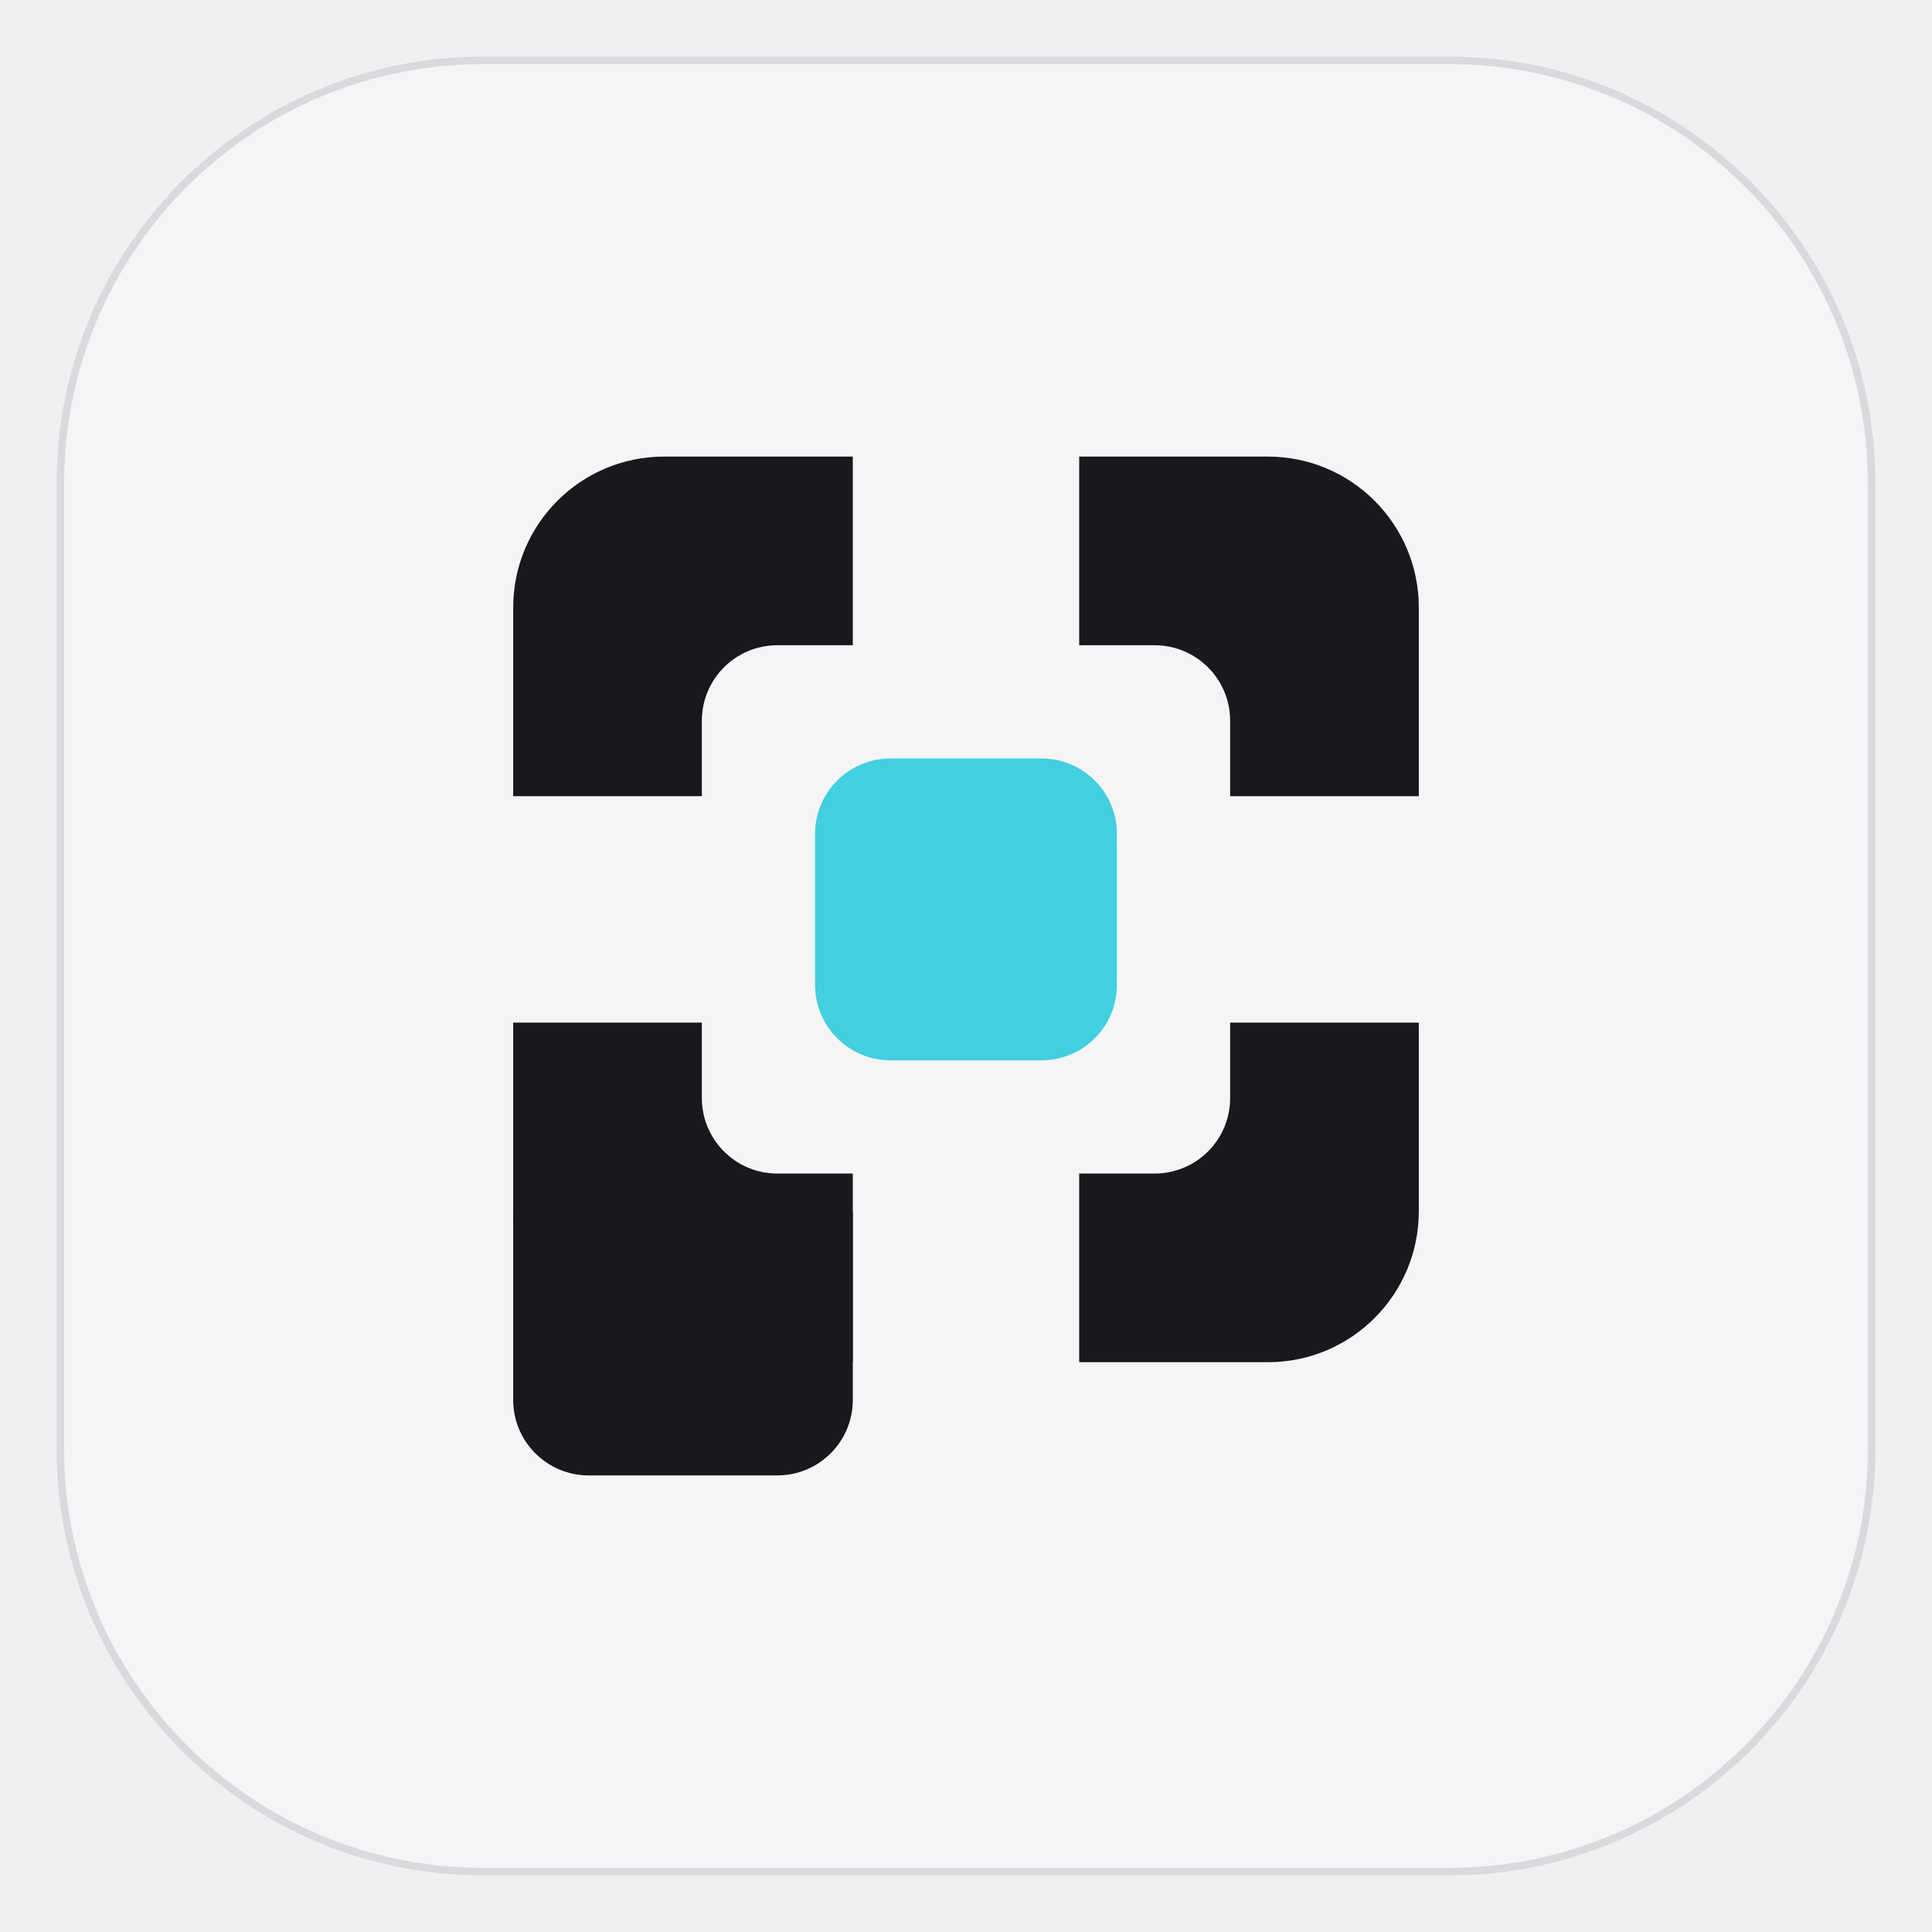
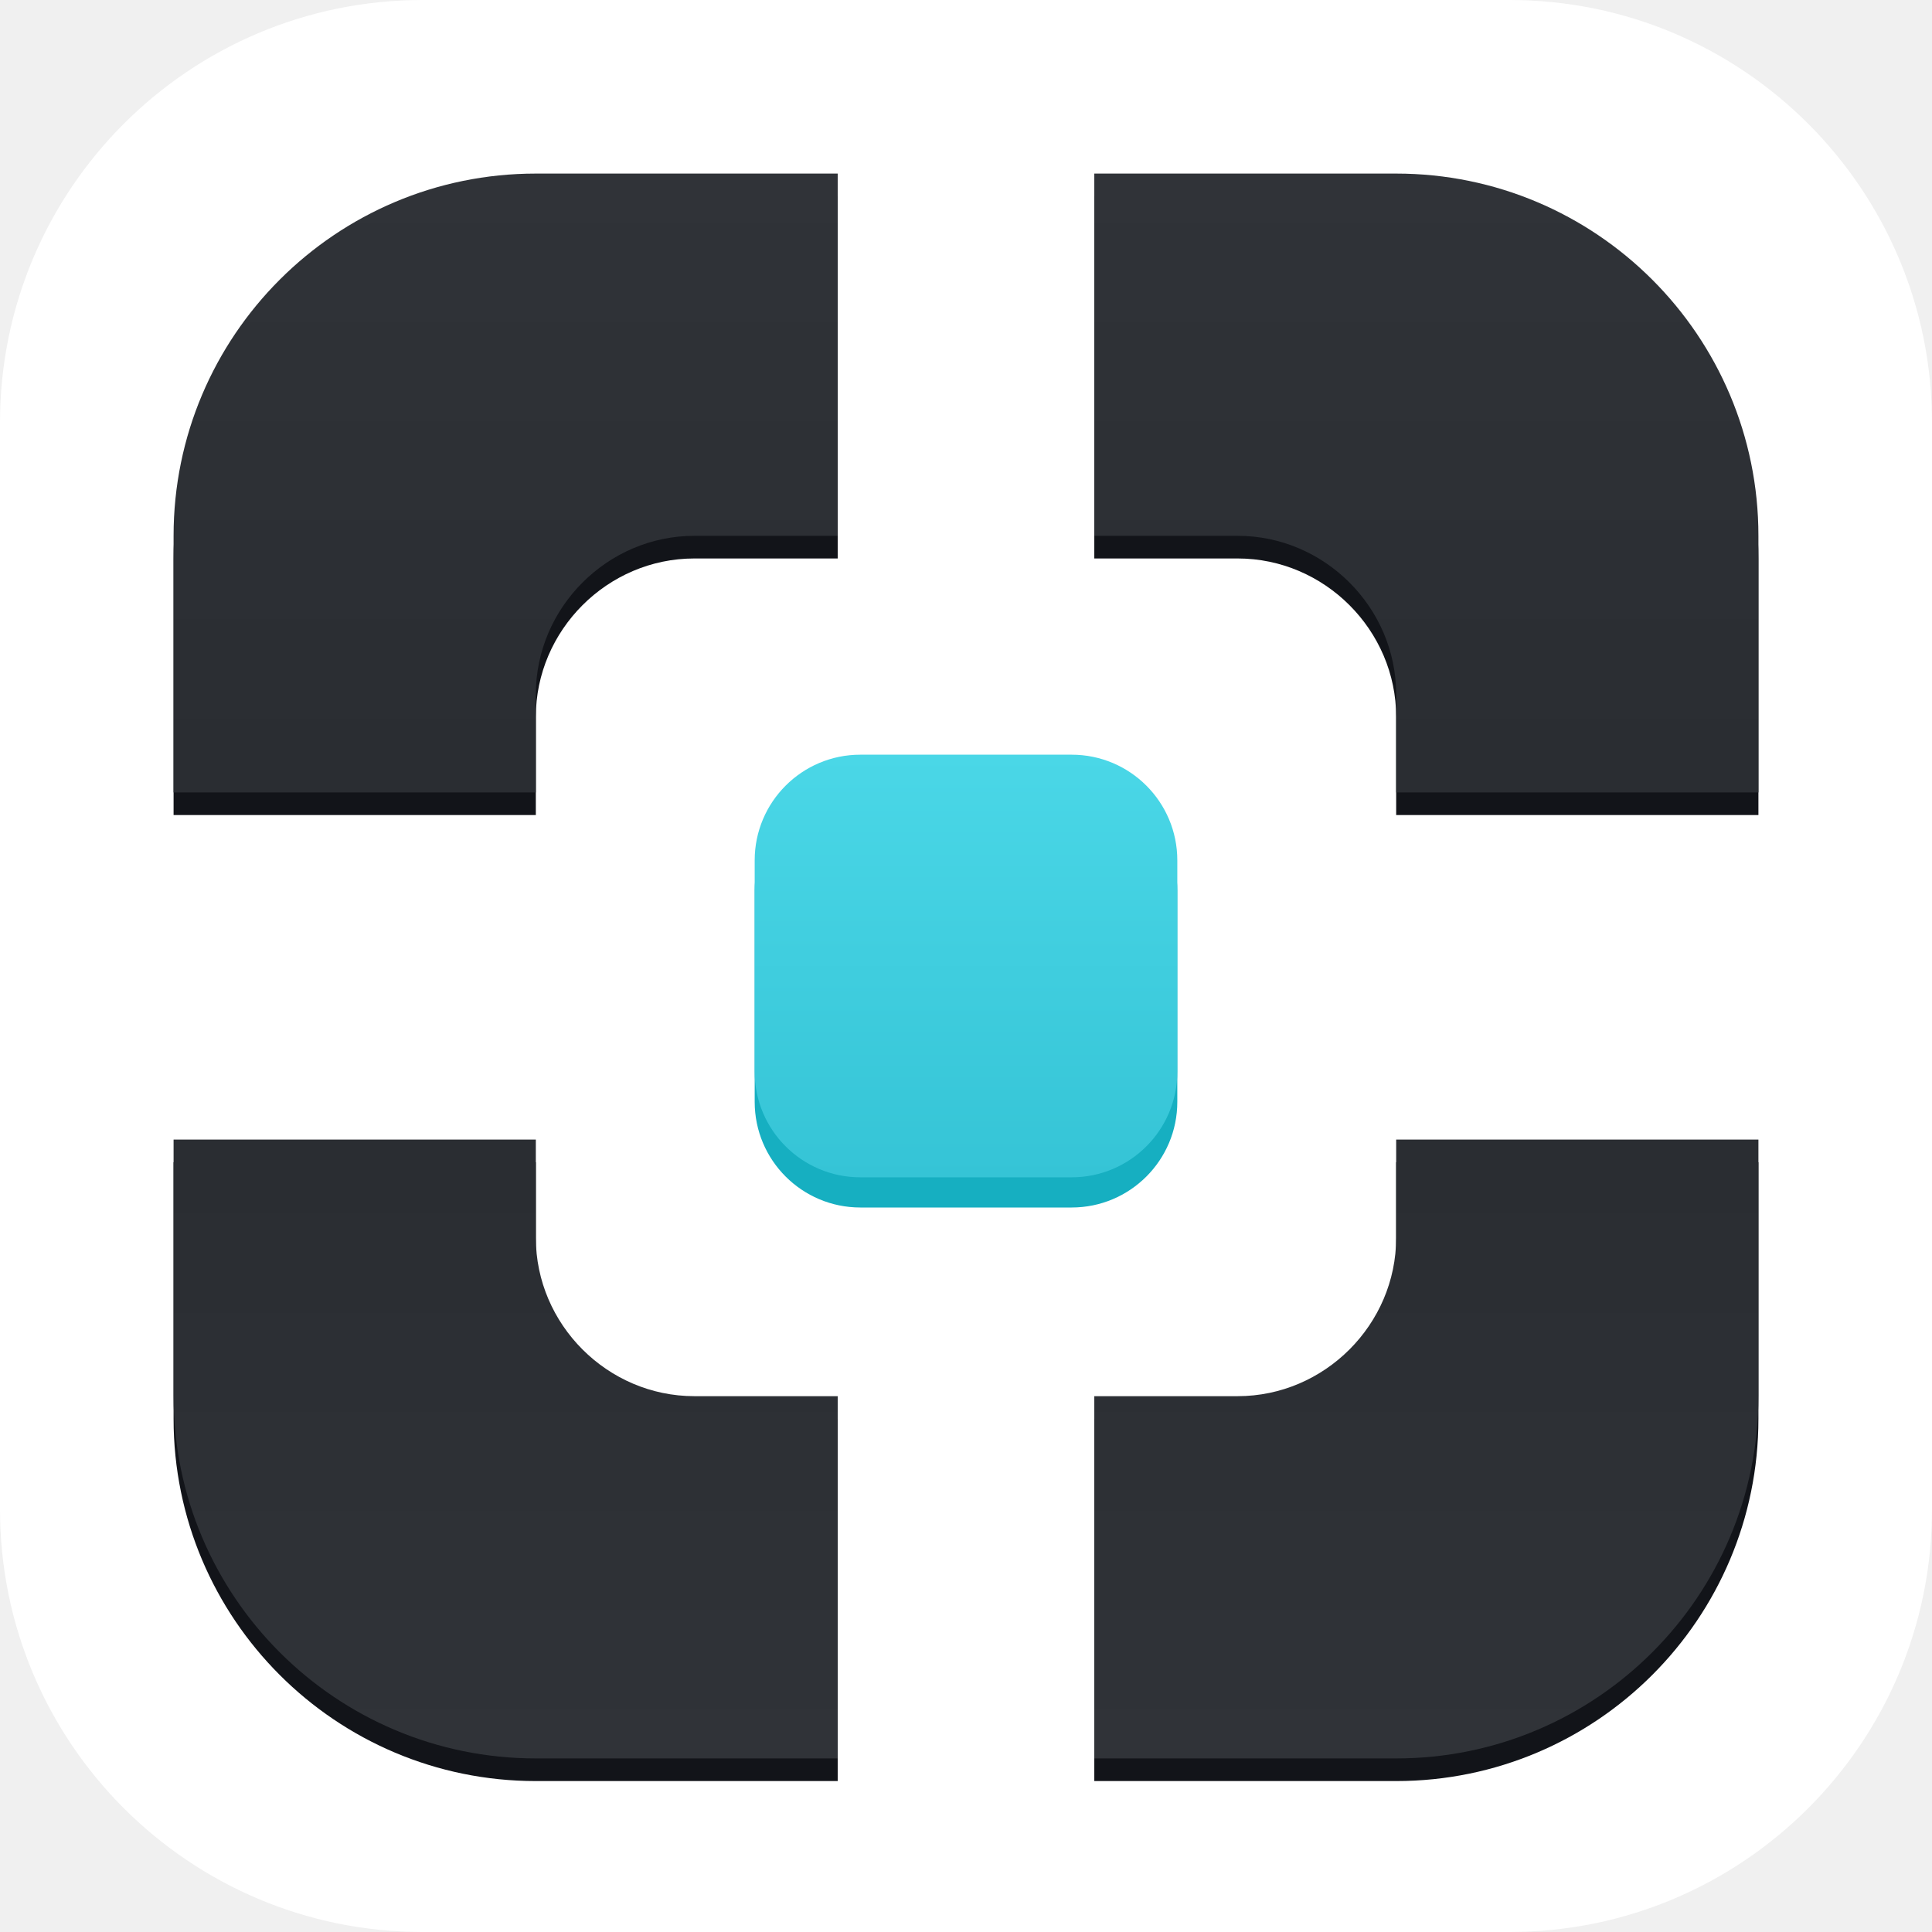
- <svg xmlns="http://www.w3.org/2000/svg" width="1024" height="1024" viewBox="0 0 1024 1024" fill="none">
-   <rect width="960" height="960" x="32" y="32" fill="#f5f5f6" stroke="#d9dade" stroke-width="4" rx="224" />
-   <g transform="translate(192 162) scale(10)">
-     <g fill="#18191d">
-       <path d="M8 26V16a8 8 0 0 1 8-8h10v10h-4a4 4 0 0 0-4 4v4H8Z" />
-       <path d="M8 26V16a8 8 0 0 1 8-8h10v10h-4a4 4 0 0 0-4 4v4H8Z" transform="translate(64) scale(-1 1)" />
-       <path d="M8 26V16a8 8 0 0 1 8-8h10v10h-4a4 4 0 0 0-4 4v4H8Z" transform="translate(64 64) scale(-1 -1)" />
-       <path d="M8 26V16a8 8 0 0 1 8-8h10v10h-4a4 4 0 0 0-4 4v4H8Z" transform="translate(0 64) scale(1 -1)" />
-       <path d="M8 48h18v10a4 4 0 0 1-4 4H12a4 4 0 0 1-4-4V48Z" />
-     </g>
-     <rect width="16" height="16" x="24" y="24" fill="#42cfe0" rx="4" />
+ <svg xmlns="http://www.w3.org/2000/svg" width="1024" height="1024" viewBox="0 0 512 512" fill="none">
+   <defs>
+     <linearGradient id="module" x1="0" y1="46" x2="0" y2="466" gradientUnits="userSpaceOnUse">
+       <stop stop-color="#303338" />
+       <stop offset="1" stop-color="#202328" />
+     </linearGradient>
+     <linearGradient id="core" x1="0" y1="200" x2="0" y2="312" gradientUnits="userSpaceOnUse">
+       <stop stop-color="#4AD7E7" />
+       <stop offset="1" stop-color="#35C4D6" />
+     </linearGradient>
+     <path id="corner" d="M46 210V142C46 89 89 46 142 46H222V142H184C161 142 142 161 142 184V210H46Z" />
+   </defs>
+   <rect width="512" height="512" fill="#FFFFFF" rx="112" />
+   <g fill="#121419">
+     <use href="#corner" transform="translate(0 6)" />
+     <use href="#corner" transform="matrix(-1 0 0 1 512 6)" />
+     <use href="#corner" transform="matrix(1 0 0 -1 0 518)" />
+     <use href="#corner" transform="matrix(-1 0 0 -1 512 518)" />
  </g>
+   <g fill="url(#module)">
+     <use href="#corner" />
+     <use href="#corner" transform="matrix(-1 0 0 1 512 0)" />
+     <use href="#corner" transform="matrix(1 0 0 -1 0 512)" />
+     <use href="#corner" transform="rotate(180 256 256)" />
+   </g>
+   <rect width="112" height="112" x="200" y="208" fill="#16AFC1" rx="28" />
+   <rect width="112" height="112" x="200" y="200" fill="url(#core)" rx="28" />
</svg>
